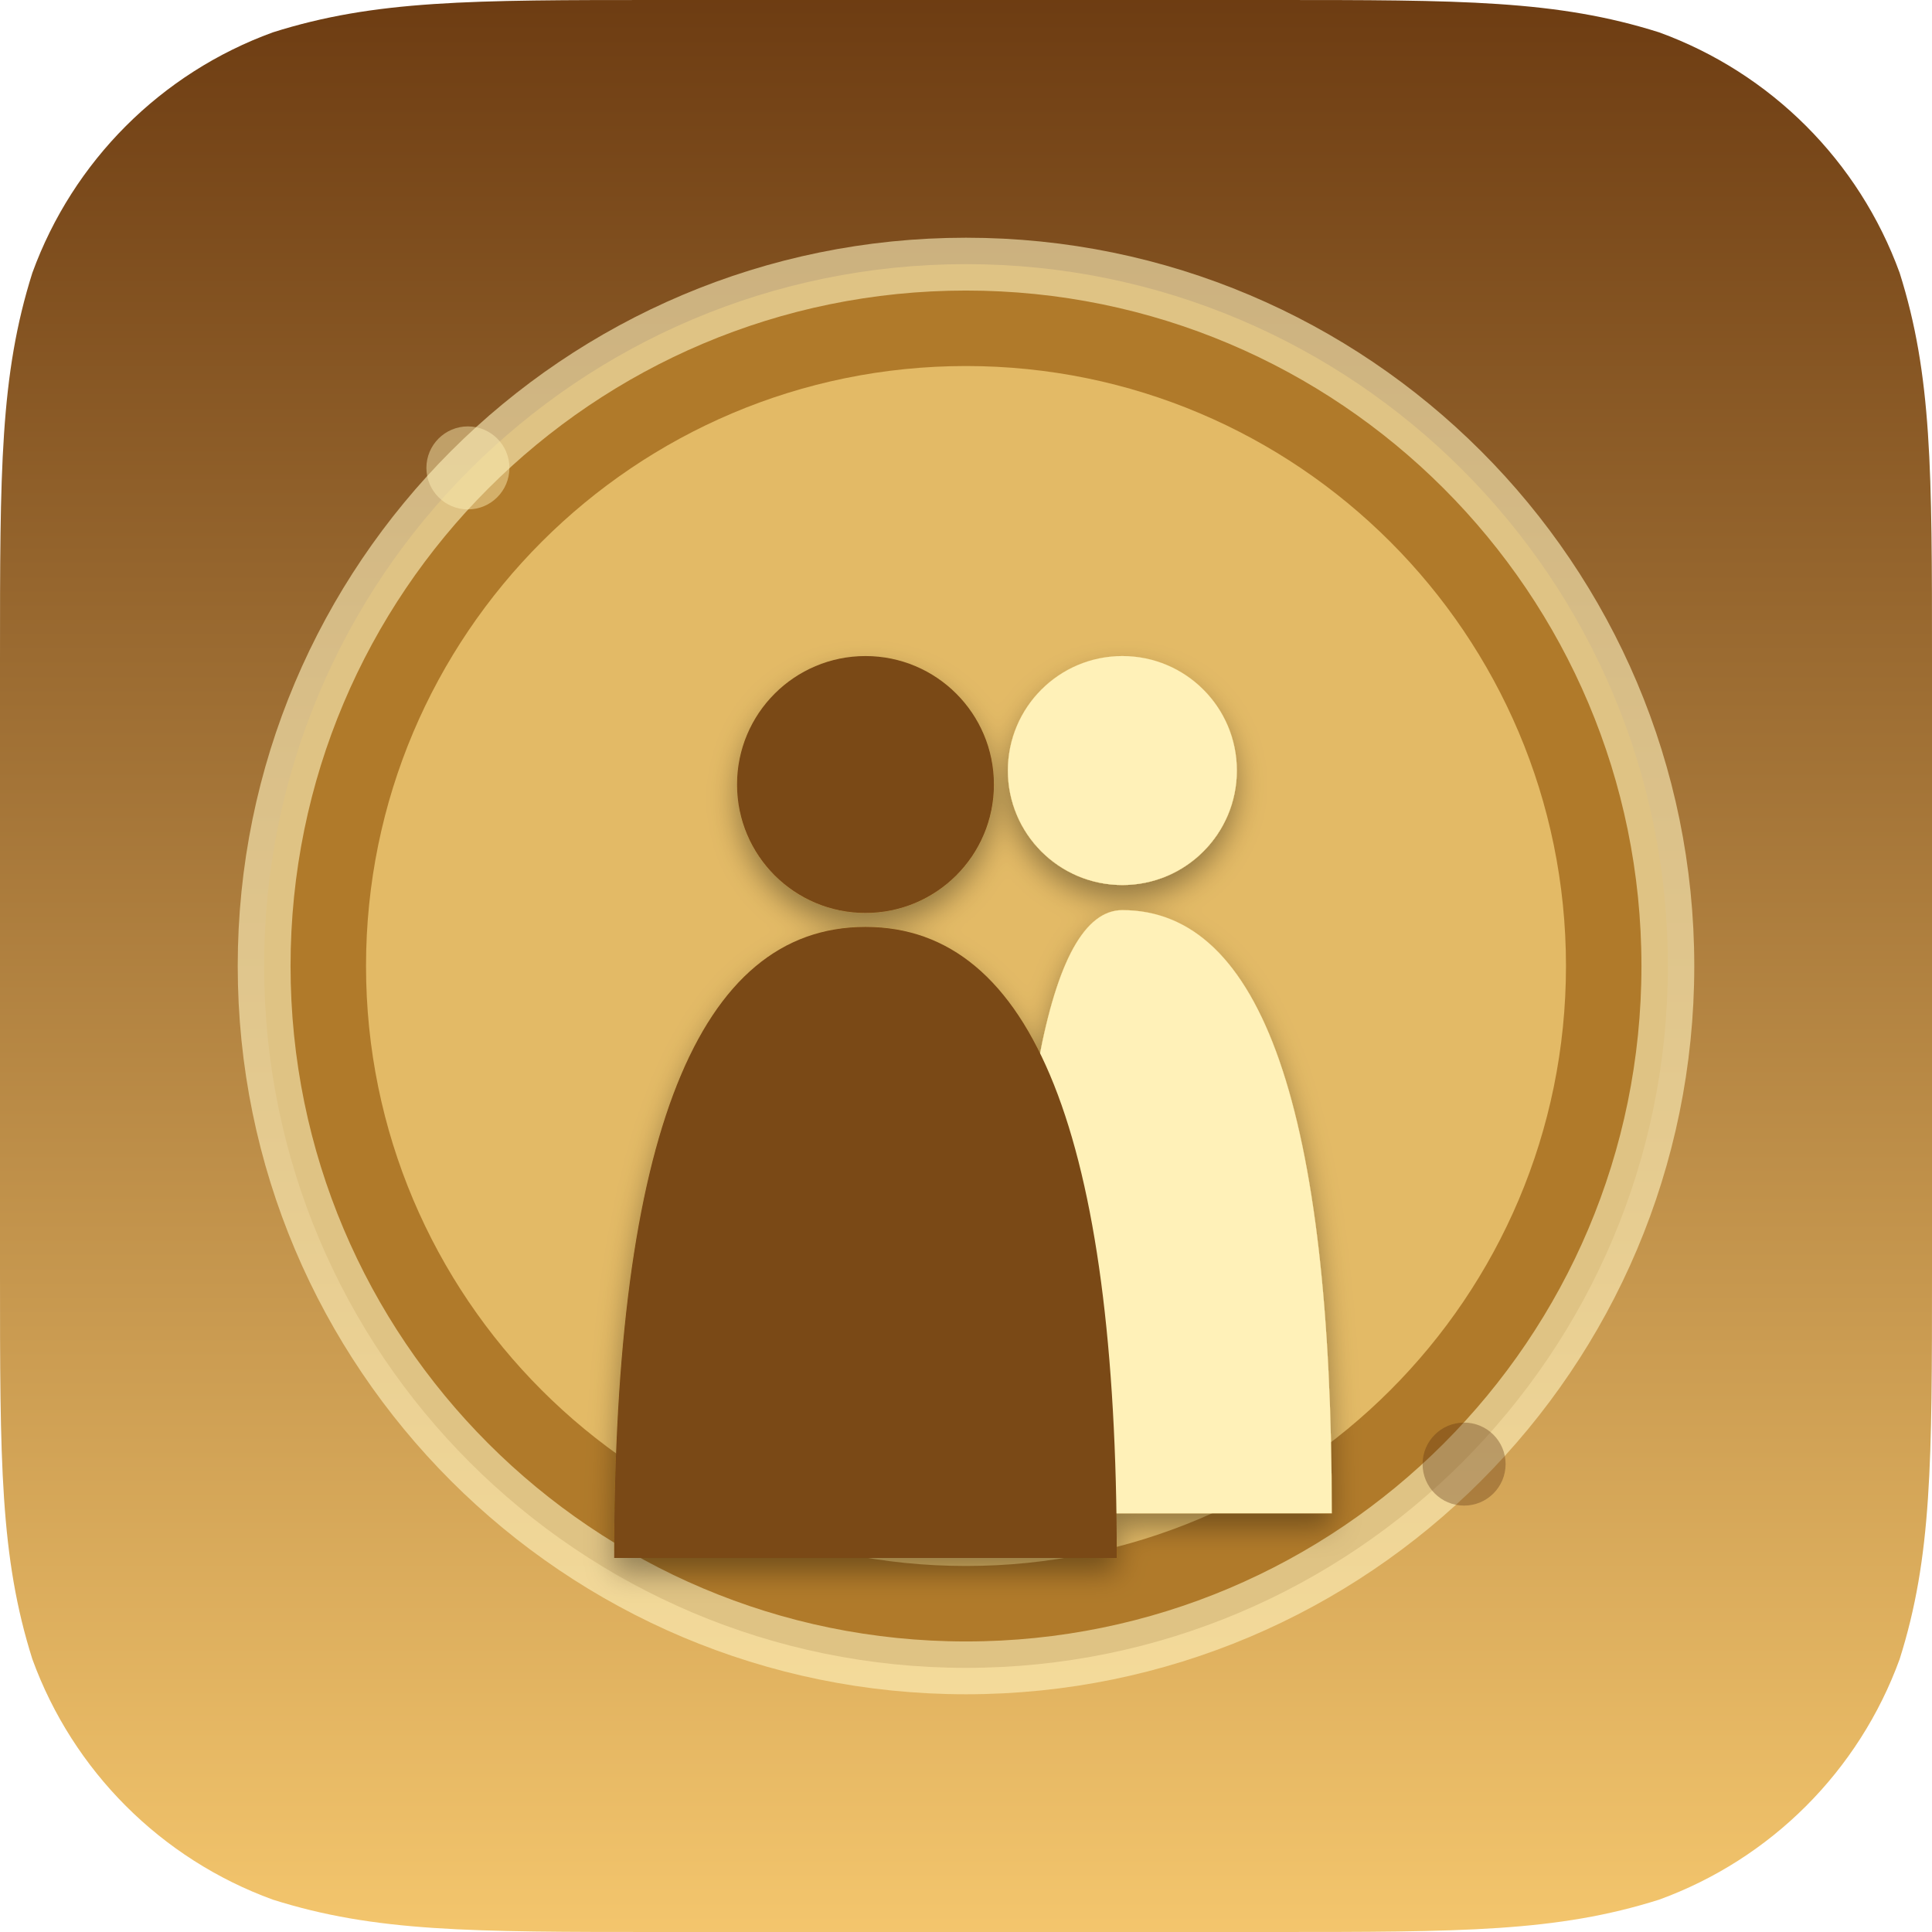
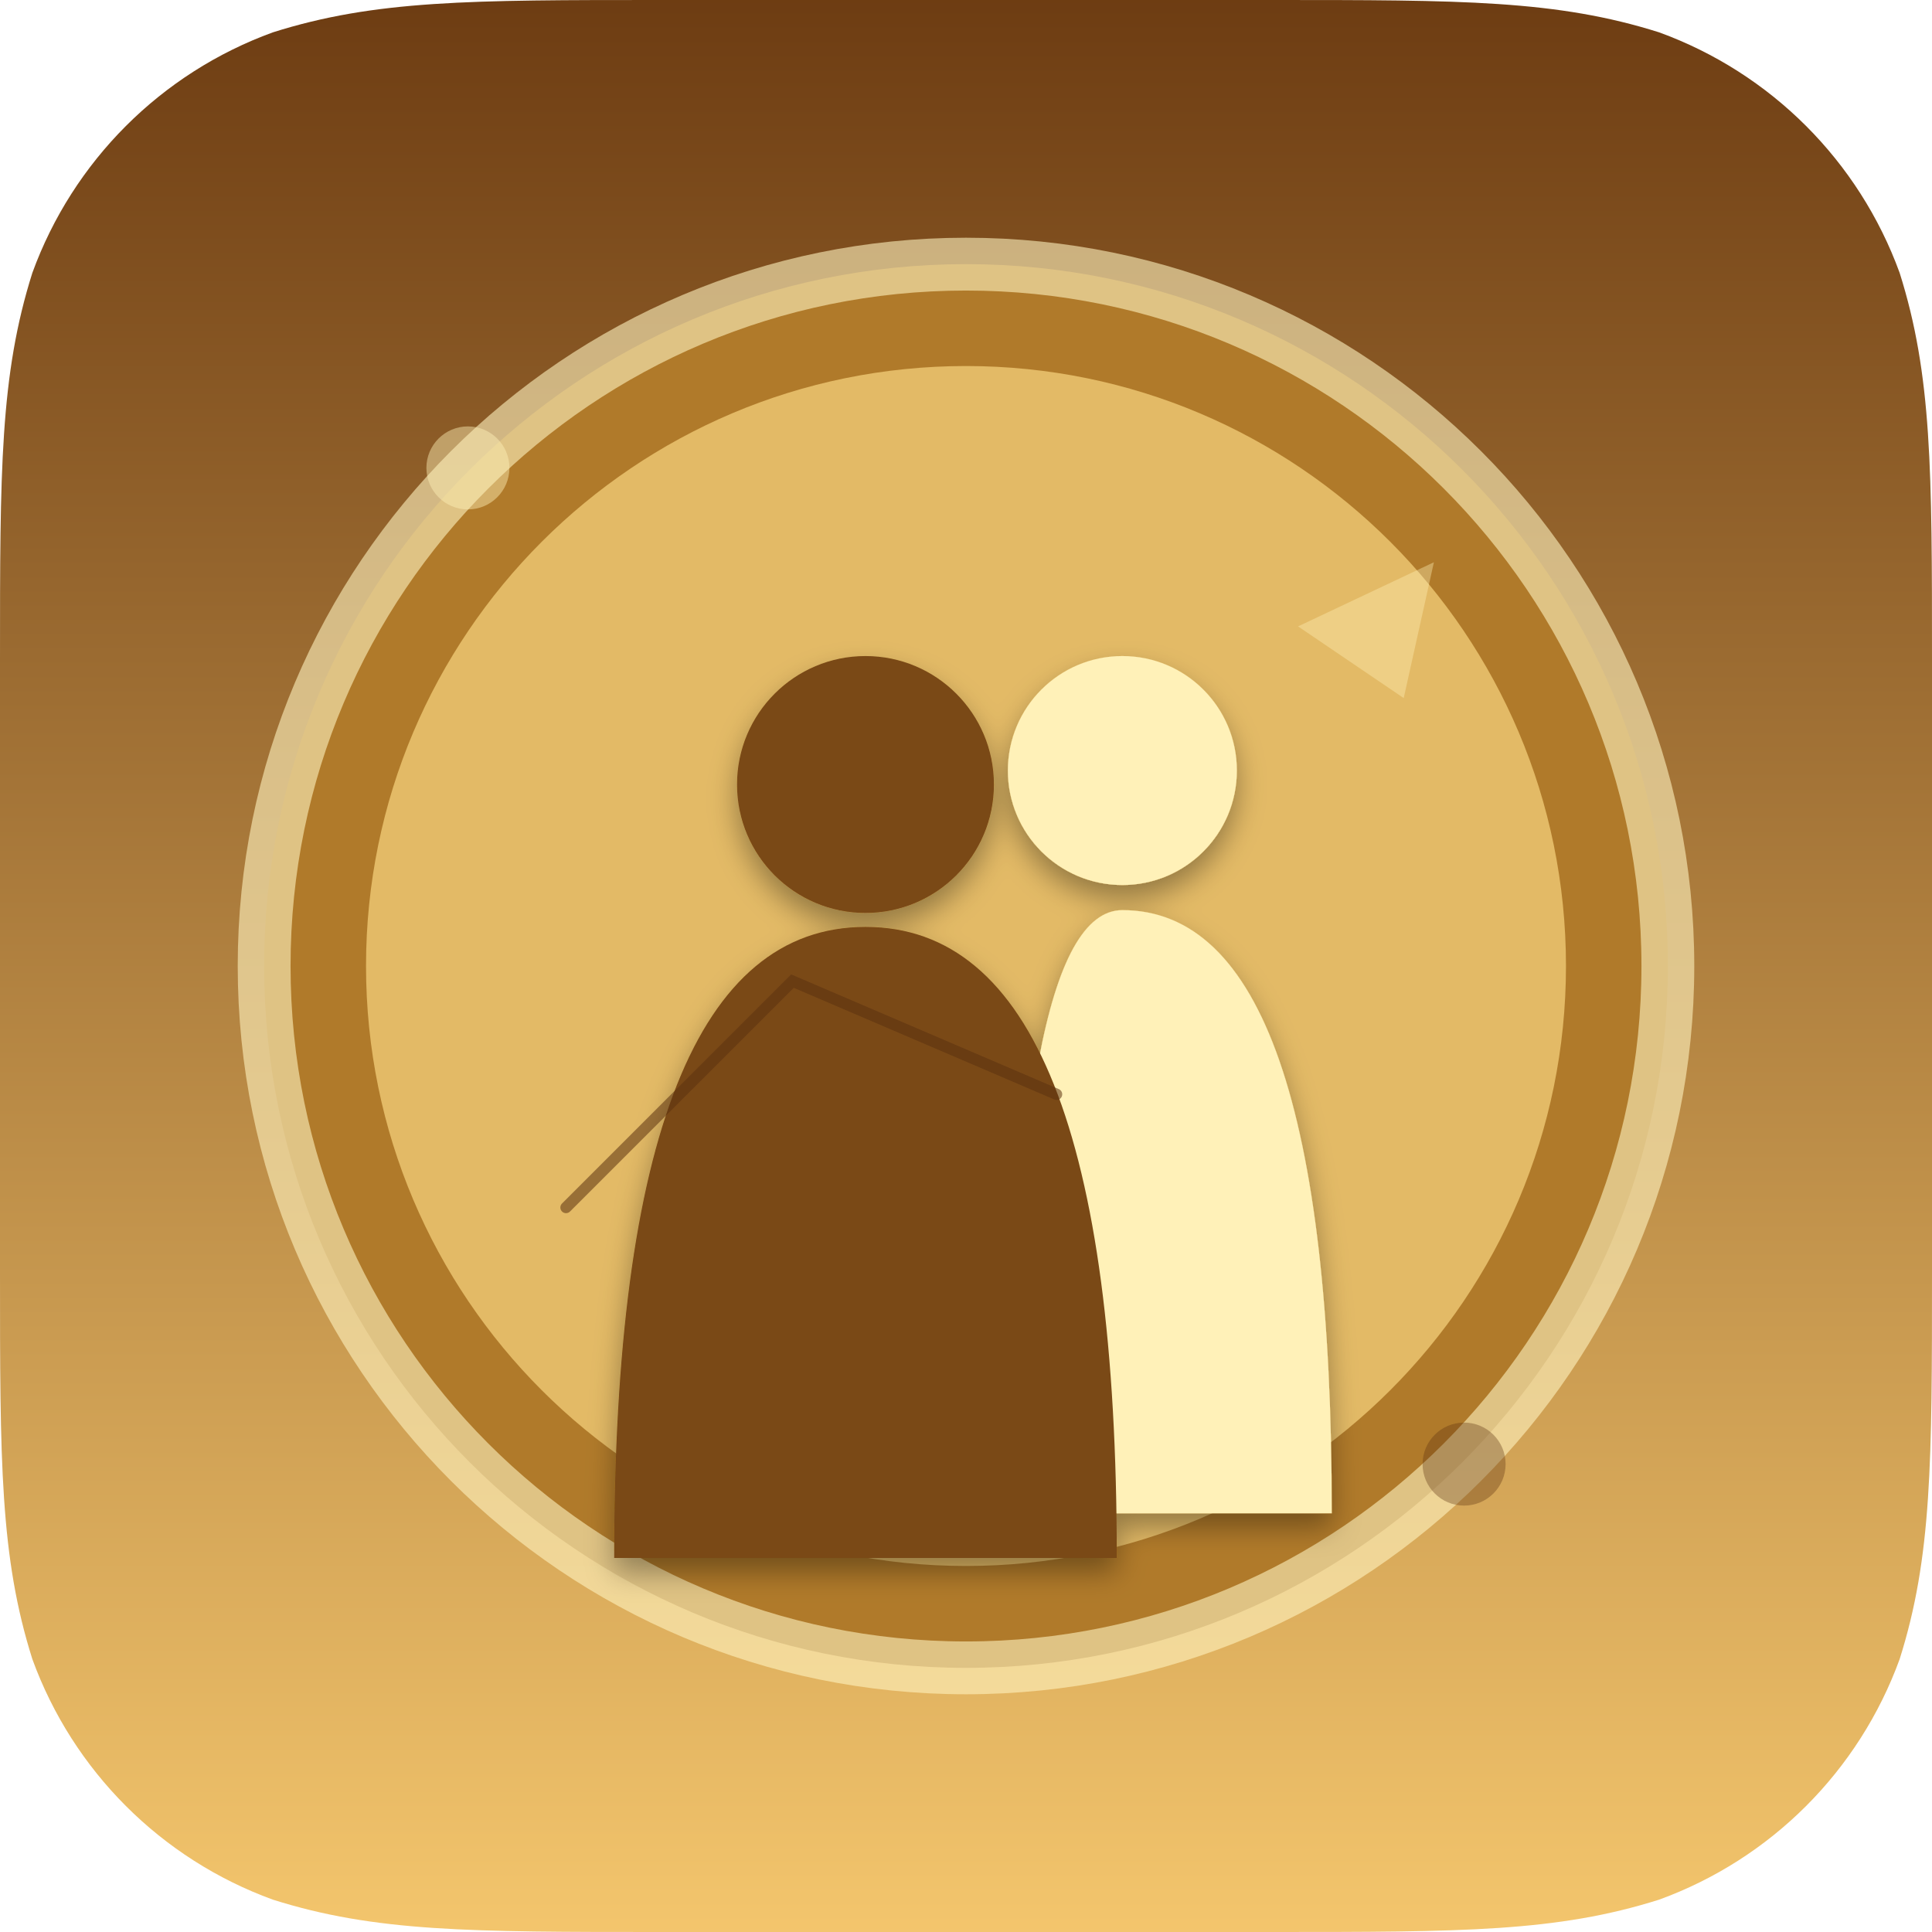
<svg xmlns="http://www.w3.org/2000/svg" viewBox="0 0 1024 1024" width="1024" height="1024" role="img" aria-label="Arcade Tokens Users">
  <defs>
    <clipPath id="sq">
      <path d="M 350.06 0 L 673.94 0 C 774.74 0 825.13 0 879.39 17.15 L 879.39 17.15 C 938.62 38.71 985.29 85.38 1006.85 144.61 C 1024 198.87 1024 249.26 1024 350.06 L 1024 673.94 C 1024 774.74 1024 825.13 1006.85 879.39 L 1006.85 879.39 C 985.29 938.62 938.62 985.29 879.39 1006.85 C 825.13 1024 774.74 1024 673.94 1024 L 350.06 1024 C 249.26 1024 198.87 1024 144.61 1006.85 L 144.61 1006.85 C 85.38 985.29 38.71 938.62 17.15 879.39 C 0 825.13 0 774.74 0 673.94 L 0 350.06 C 0 249.26 0 198.87 17.15 144.61 L 17.15 144.61 C 38.71 85.38 85.38 38.71 144.61 17.15 C 198.87 0 249.26 0 350.06 0 Z" />
    </clipPath>
    <linearGradient id="bgarcadetokensusers" x1="0" y1="0" x2="0" y2="1">
      <stop offset="0" stop-color="#6d3c12" />
      <stop offset="1" stop-color="#f4c66d" />
    </linearGradient>
    <filter id="sharcadetokensusers" x="-20%" y="-20%" width="140%" height="140%">
      <feDropShadow dx="0" dy="10" stdDeviation="10" flood-color="#000" flood-opacity=".35" />
    </filter>
  </defs>
  <g clip-path="url(#sq)">
    <rect width="1024" height="1024" fill="url(#bgarcadetokensusers)" />
    <circle cx="512" cy="512" r="372" fill="#b07a2a" />
    <circle cx="512" cy="512" r="318" fill="#f6d27d" opacity=".72" />
    <circle cx="512" cy="512" r="372" fill="none" stroke="#fff3bf" stroke-width="28" opacity=".6" />
    <g filter="url(#sharcadetokensusers)" transform="translate(512 512) scale(.74) translate(-512 -512)">
      <circle cx="624" cy="372" r="82" fill="#fff1b8" />
      <path d="M 544 904 Q 544 472 624 472 Q 774 472 774 904 Z" fill="#fff1b8" />
      <circle cx="440" cy="382" r="92" fill="#7a4a17" />
      <path d="M 260 936 Q 260 484 440 484 Q 620 484 620 936 Z" fill="#7a4a17" />
    </g>
    <circle cx="248" cy="248" r="22" fill="#fff1b8" opacity=".45" />
    <circle cx="776" cy="776" r="22" fill="#5b310f" opacity=".35" />
+     <g transform="rotate(0 512 512)" opacity=".55">
+       <path d="M 300 640 L 420 520 L 560 580" stroke="#5b310f" stroke-width="6" fill="none" stroke-linecap="round" />
+     </g>
+     <path d="M 688 332 L 760 298 L 744 370 Z" fill="#fff1b8" opacity=".38" />
  </g>
</svg>
